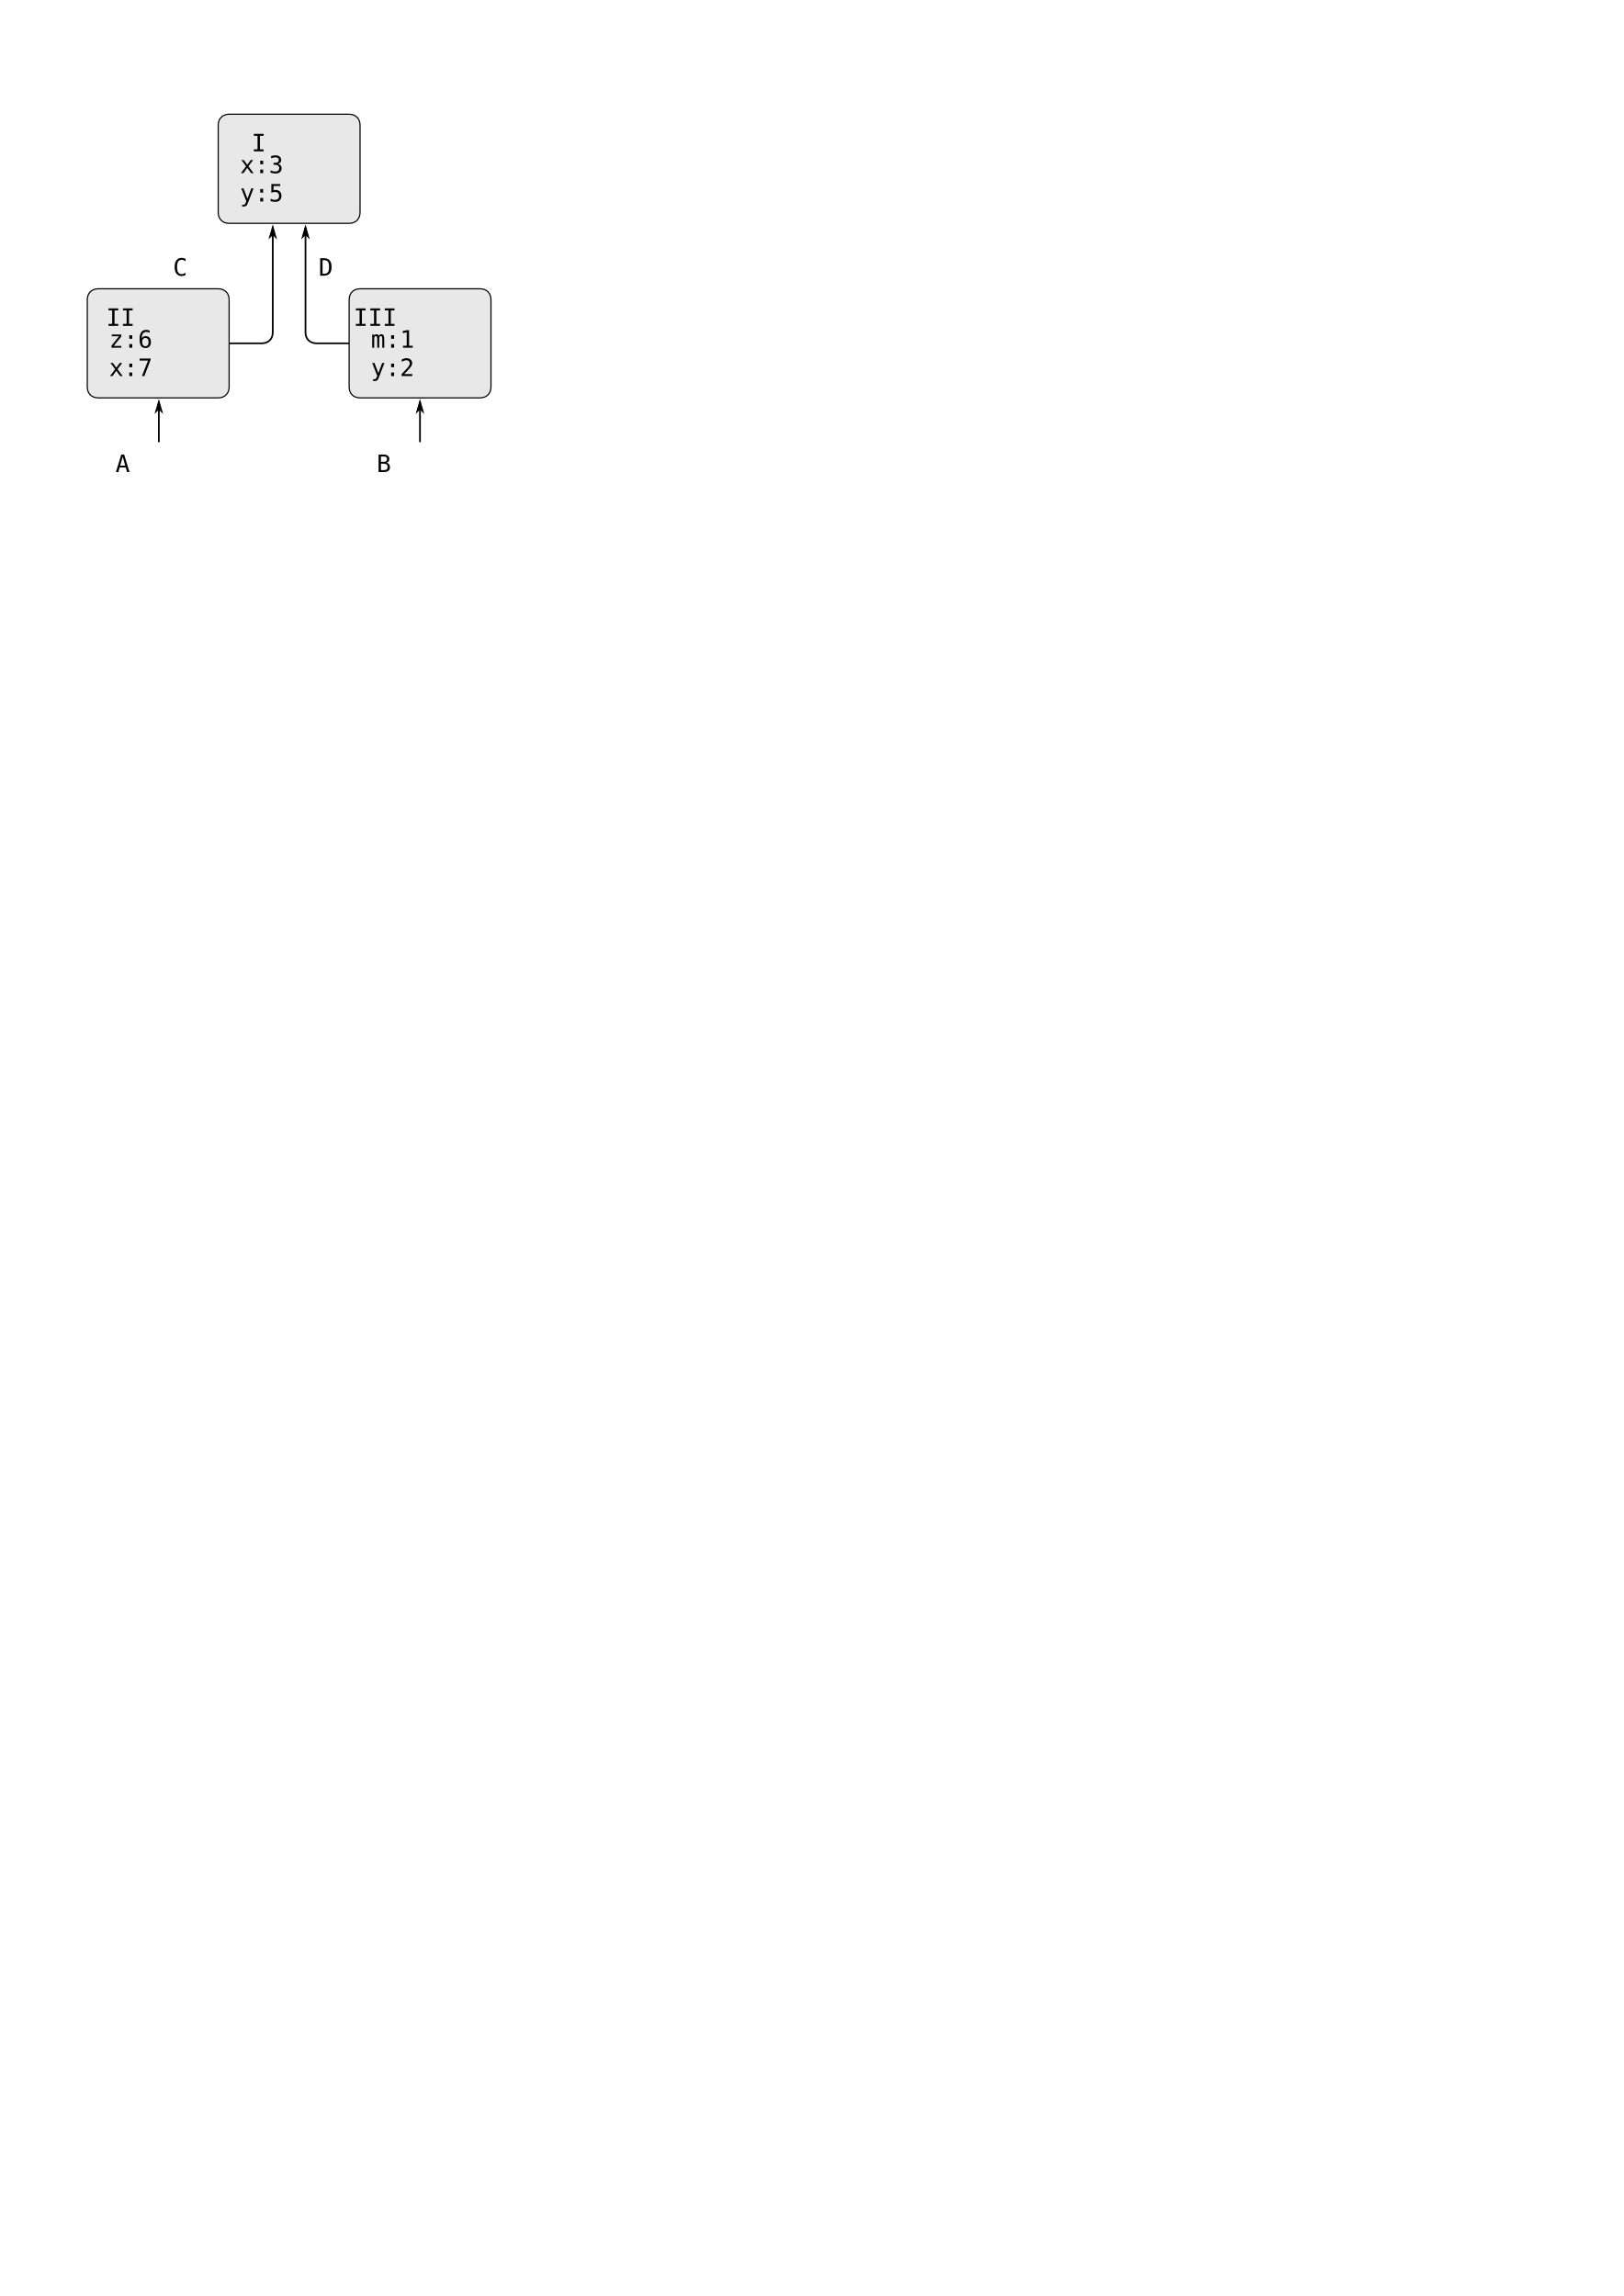
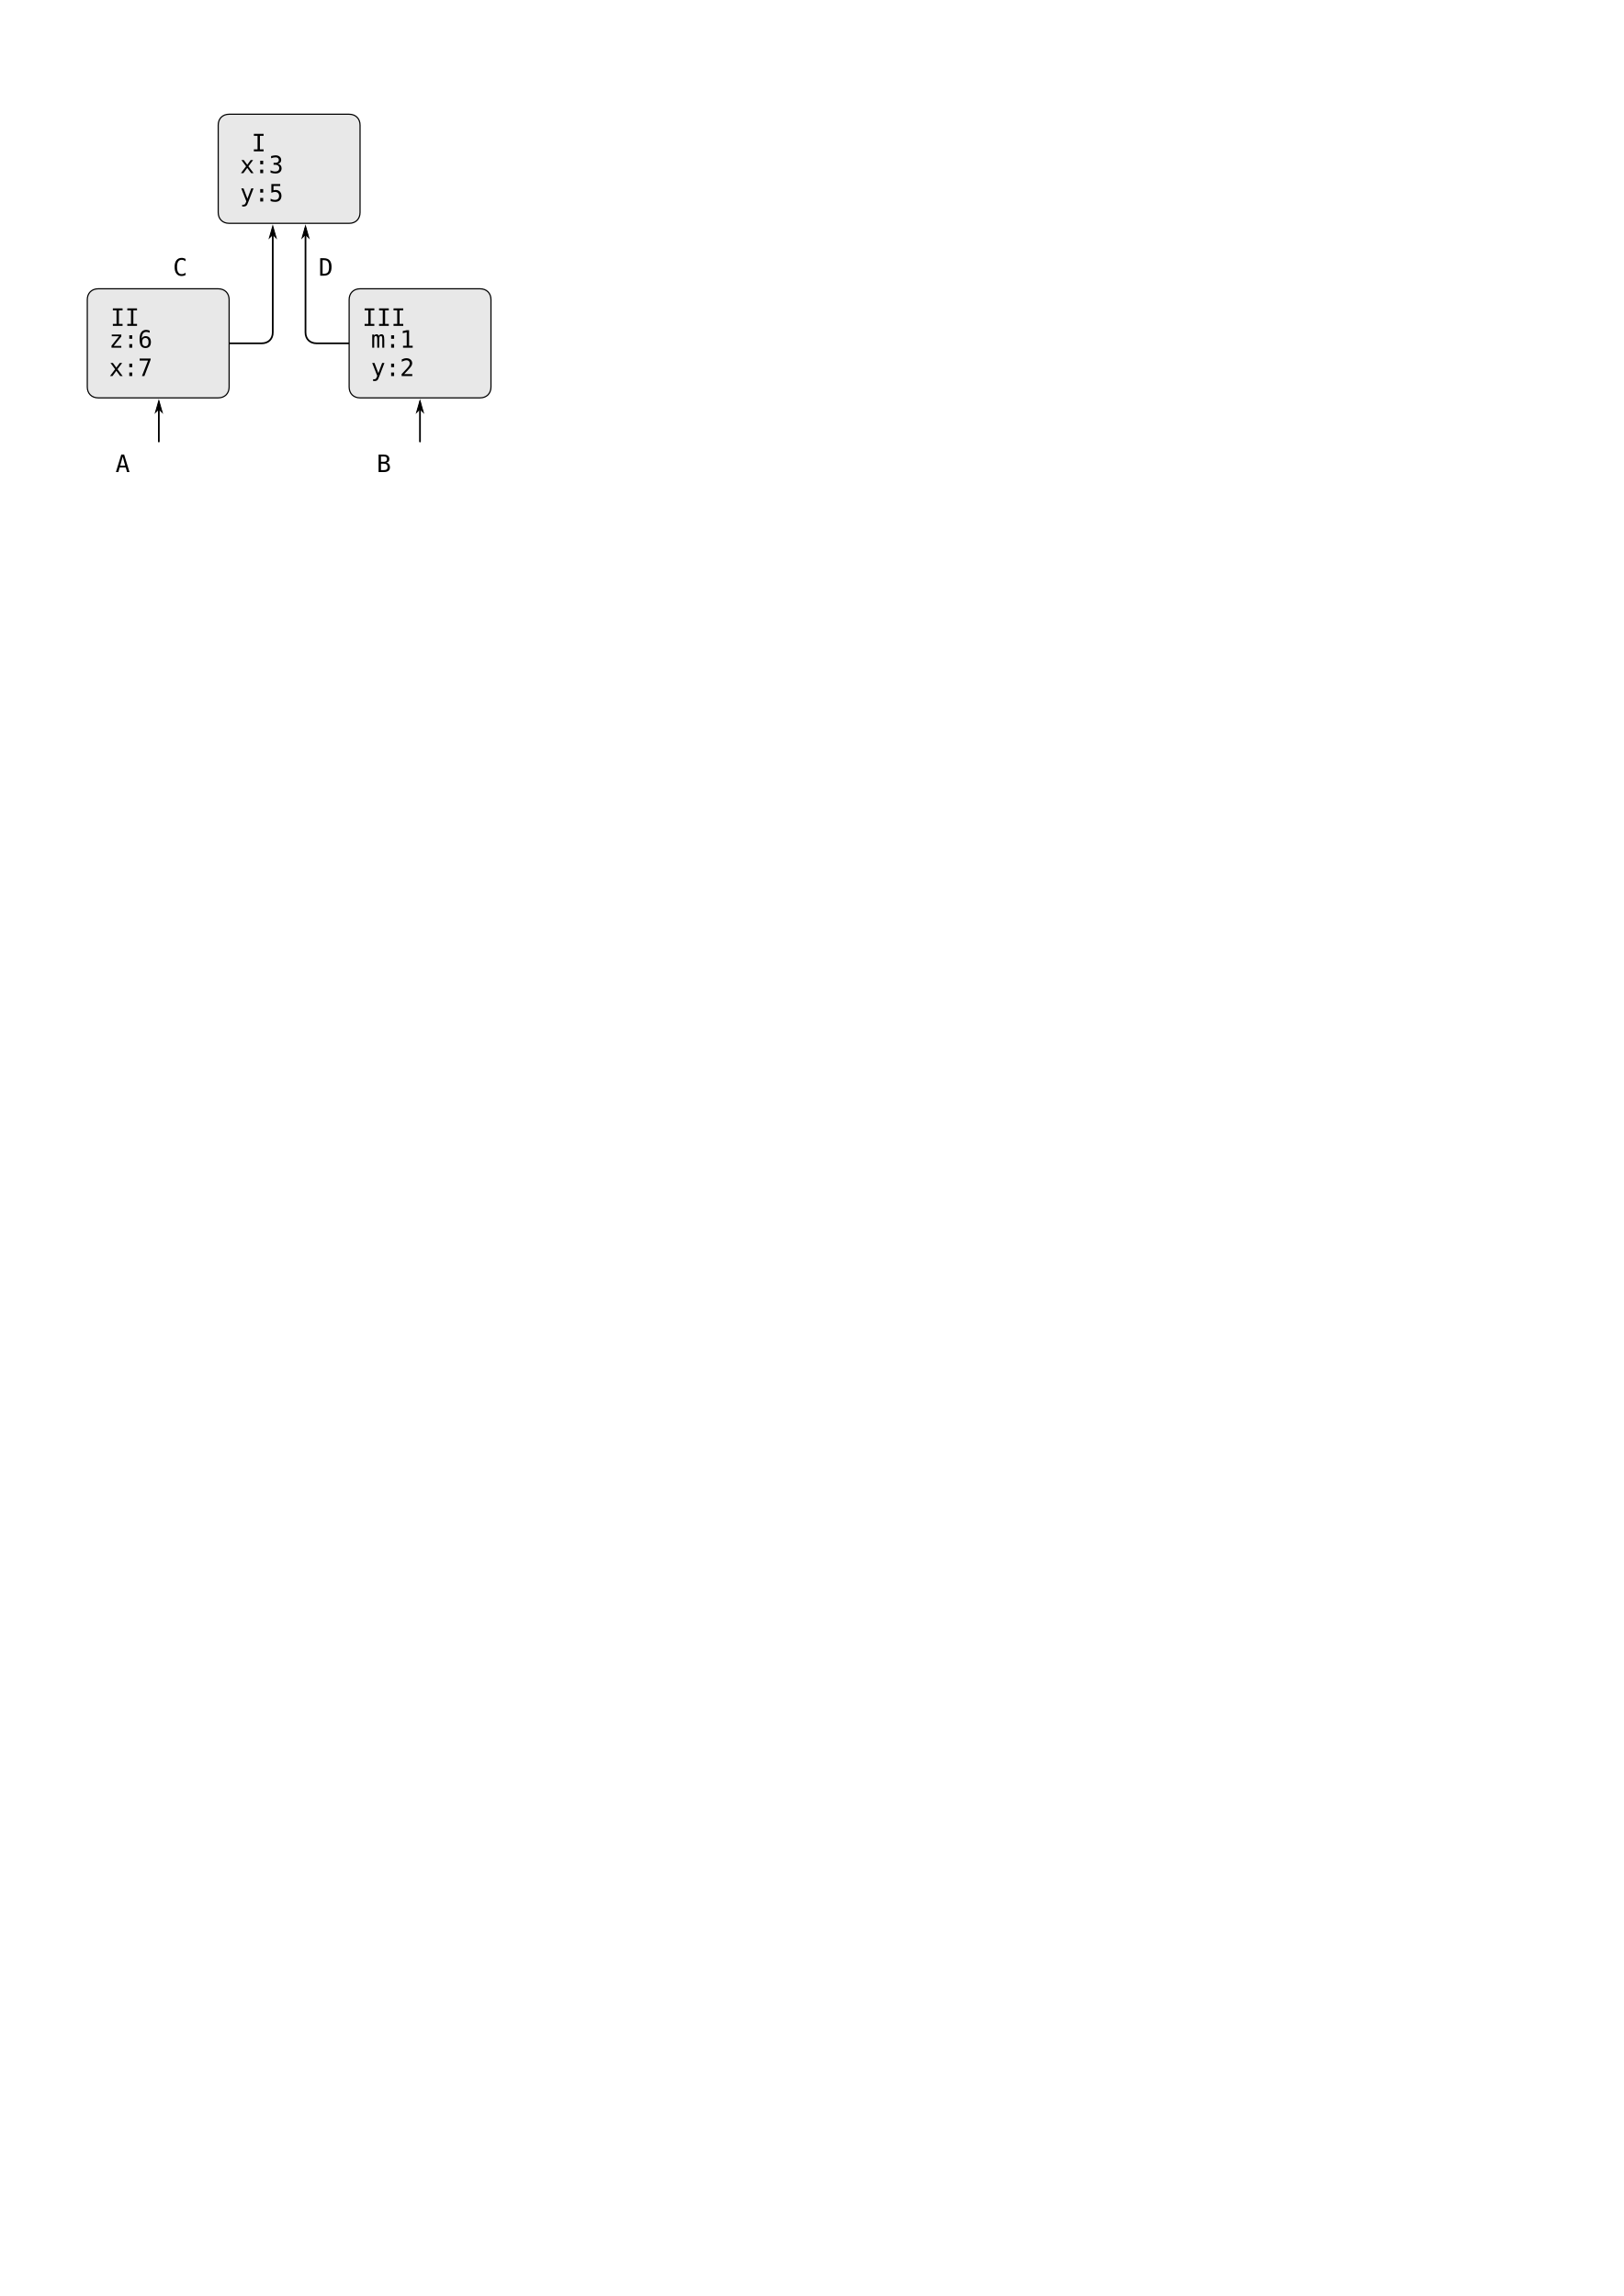
<svg xmlns="http://www.w3.org/2000/svg" width="744.094" height="1052.362" id="svg2" version="1.1" style="display:inline">
  <defs id="defs4">
    <marker orient="auto" refY="0" refX="0" id="Arrow1Mend" style="overflow:visible">
      <path id="path3809" d="M 0,0 5,-5 -12.5,0 5,5 0,0 z" style="fill-rule:evenodd;stroke:#000000;stroke-width:1pt;marker-start:none" transform="matrix(-0.4,0,0,-0.4,-4,0)" />
    </marker>
    <marker orient="auto" refY="0" refX="0" id="Arrow1Lend" style="overflow:visible">
      <path id="path3803" d="M 0,0 5,-5 -12.5,0 5,5 0,0 z" style="fill-rule:evenodd;stroke:#000000;stroke-width:1pt;marker-start:none" transform="matrix(-0.8,0,0,-0.8,-10,0)" />
    </marker>
    <marker orient="auto" refY="0" refX="0" id="Arrow1Mend-6" style="overflow:visible">
      <path id="path3809-6" d="M 0,0 5,-5 -12.5,0 5,5 0,0 z" style="fill-rule:evenodd;stroke:#000000;stroke-width:1pt;marker-start:none" transform="matrix(-0.4,0,0,-0.4,-4,0)" />
    </marker>
    <marker orient="auto" refY="0" refX="0" id="Arrow1Mend-6-2" style="overflow:visible">
      <path id="path3809-6-4" d="M 0,0 5,-5 -12.5,0 5,5 0,0 z" style="fill-rule:evenodd;stroke:#000000;stroke-width:1pt;marker-start:none" transform="matrix(-0.4,0,0,-0.4,-4,0)" />
    </marker>
  </defs>
  <g id="layer2" style="display:inline">
    <path style="fill:#e8e8e8;fill-opacity:1;stroke:#000000;stroke-width:0.531;stroke-linecap:round;stroke-linejoin:round;stroke-miterlimit:4;stroke-opacity:1;stroke-dashoffset:0;stroke-dasharray:none" d="m 105,52.362 55,0 c 3,0 5,2 5,5 l 0,40 c 0,3 -2,5 -5,5 l -55,0 c -3,0 -5,-2 -5,-5 l 0,-40 c 0,-3 2,-5 5,-5 z" id="rect3768" />
    <path style="fill:none;stroke:#000000;stroke-width:0.78;stroke-linecap:butt;stroke-linejoin:round;stroke-opacity:1;marker-end:url(#Arrow1Mend);stroke-miterlimit:4;stroke-dasharray:none" d="m 105,157.362 14.911,0 c 3.089,0 5.089,-2 5.089,-5 l 0,-48" id="path3795" />
    <path style="fill:none;stroke:#000000;stroke-width:0.78;stroke-linecap:butt;stroke-linejoin:round;stroke-opacity:1;marker-end:url(#Arrow1Mend);stroke-miterlimit:4;stroke-dasharray:none" d="m 160,157.362 -14.911,0 c -3.089,0 -5.089,-2 -5.089,-5 l 0,-48" id="path3795-5" />
    <path style="fill:none;stroke:#000000;stroke-width:0.78;stroke-linecap:round;stroke-linejoin:round;stroke-opacity:1;marker-end:url(#Arrow1Mend-6);stroke-miterlimit:4;stroke-dasharray:none" d="m 72.791,202.362 0,-18" id="path4451" />
    <path style="fill:none;stroke:#000000;stroke-width:0.78;stroke-linecap:round;stroke-linejoin:round;stroke-opacity:1;marker-end:url(#Arrow1Mend-6);stroke-miterlimit:4;stroke-dasharray:none" d="m 192.462,202.362 0,-18" id="path4451-5" />
    <path style="fill:#e8e8e8;fill-opacity:1;stroke:#000000;stroke-width:0.531;stroke-linecap:round;stroke-linejoin:round;stroke-miterlimit:4;stroke-opacity:1;stroke-dashoffset:0;stroke-dasharray:none" d="m 45,132.362 55,0 c 3,0 5,2 5,5 l 0,40 c 0,3 -2,5 -5,5 l -55,0 c -3,0 -5,-2 -5,-5 l 0,-40 c 0,-3 2,-5 5,-5 z" id="rect3768-2" />
    <path style="fill:#e8e8e8;fill-opacity:1;stroke:#000000;stroke-width:0.531;stroke-linecap:round;stroke-linejoin:round;stroke-miterlimit:4;stroke-opacity:1;stroke-dashoffset:0;stroke-dasharray:none" d="m 165,132.362 55,0 c 3,0 5,2 5,5 l 0,40 c 0,3 -2,5 -5,5 l -55,0 c -3,0 -5,-2 -5,-5 l 0,-40 c 0,-3 2,-5 5,-5 z" id="rect3768-5" />
  </g>
  <g id="layer3" style="display:inline">
    <text xml:space="preserve" style="font-size:11px;font-style:normal;font-variant:normal;font-weight:normal;font-stretch:normal;text-align:center;line-height:125%;letter-spacing:0px;word-spacing:0px;text-anchor:middle;fill:#000000;fill-opacity:1;stroke:none;font-family:DejaVu Sans Mono;-inkscape-font-specification:DejaVu Sans Mono" x="72.791" y="216.362" id="text4663">
      <tspan id="tspan4665" x="72.791" y="216.362">A</tspan>
    </text>
    <text xml:space="preserve" style="font-size:11px;font-style:normal;font-variant:normal;font-weight:normal;font-stretch:normal;text-align:center;line-height:125%;letter-spacing:0px;word-spacing:0px;text-anchor:middle;fill:#000000;fill-opacity:1;stroke:none;font-family:DejaVu Sans Mono;-inkscape-font-specification:DejaVu Sans Mono" x="192.472" y="216.362" id="text4667">
      <tspan id="tspan4669" x="192.472" y="216.362">B</tspan>
    </text>
    <text xml:space="preserve" style="font-size:11px;font-style:normal;font-variant:normal;font-weight:normal;font-stretch:normal;text-align:end;line-height:125%;letter-spacing:0px;word-spacing:0px;text-anchor:end;fill:#000000;fill-opacity:1;stroke:none;font-family:DejaVu Sans Mono;-inkscape-font-specification:DejaVu Sans Mono" x="119" y="126.362" id="text4671">
      <tspan id="tspan4673" x="119" y="126.362">C</tspan>
    </text>
    <text xml:space="preserve" style="font-size:11px;font-style:normal;font-variant:normal;font-weight:normal;font-stretch:normal;text-align:end;line-height:125%;letter-spacing:0px;word-spacing:0px;text-anchor:end;fill:#000000;fill-opacity:1;stroke:none;font-family:DejaVu Sans Mono;-inkscape-font-specification:DejaVu Sans Mono" x="150.357" y="122.362" id="text4675">
      <tspan id="tspan4677" x="150.357" y="122.362" />
    </text>
    <text xml:space="preserve" style="font-size:11px;font-style:normal;font-variant:normal;font-weight:normal;font-stretch:normal;text-align:start;line-height:125%;letter-spacing:0px;word-spacing:0px;text-anchor:start;fill:#000000;fill-opacity:1;stroke:none;font-family:DejaVu Sans Mono;-inkscape-font-specification:DejaVu Sans Mono" x="146" y="126.362" id="text4679">
      <tspan id="tspan4681" x="146" y="126.362">D</tspan>
    </text>
    <text xml:space="preserve" style="font-size:11px;font-style:normal;font-variant:normal;font-weight:normal;font-stretch:normal;text-align:end;line-height:125%;letter-spacing:0px;word-spacing:0px;text-anchor:end;fill:#000000;fill-opacity:1;stroke:none;font-family:DejaVu Sans Mono;-inkscape-font-specification:DejaVu Sans Mono" x="155" y="69.362" id="text4683">
      <tspan id="tspan4685" x="155" y="69.362">I</tspan>
    </text>
-     <text xml:space="preserve" style="font-size:11px;font-style:normal;font-variant:normal;font-weight:normal;font-stretch:normal;text-align:end;line-height:125%;letter-spacing:0px;word-spacing:0px;text-anchor:end;fill:#000000;fill-opacity:1;stroke:none;font-family:DejaVu Sans Mono;-inkscape-font-specification:DejaVu Sans Mono" x="95" y="149.362" id="text4687">
-       <tspan id="tspan4689" x="95" y="149.362">II</tspan>
+     <text xml:space="preserve" style="font-size:11px;font-style:normal;font-variant:normal;font-weight:normal;font-stretch:normal;text-align:end;line-height:125%;letter-spacing:0px;word-spacing:0px;text-anchor:end;fill:#000000;fill-opacity:1;stroke:none;font-family:DejaVu Sans Mono;-inkscape-font-specification:DejaVu Sans Mono" x="97" y="149.362" id="text4687">
+       <tspan id="tspan4689" x="97" y="149.362">II</tspan>
    </text>
-     <text xml:space="preserve" style="font-size:11px;font-style:normal;font-variant:normal;font-weight:normal;font-stretch:normal;text-align:end;line-height:125%;letter-spacing:0px;word-spacing:0px;text-anchor:end;fill:#000000;fill-opacity:1;stroke:none;font-family:DejaVu Sans Mono;-inkscape-font-specification:DejaVu Sans Mono" x="215" y="149.362" id="text4691">
-       <tspan id="tspan4693" x="215" y="149.362">III</tspan>
+     <text xml:space="preserve" style="font-size:11px;font-style:normal;font-variant:normal;font-weight:normal;font-stretch:normal;text-align:end;line-height:125%;letter-spacing:0px;word-spacing:0px;text-anchor:end;fill:#000000;fill-opacity:1;stroke:none;font-family:DejaVu Sans Mono;-inkscape-font-specification:DejaVu Sans Mono" x="219" y="149.362" id="text4691">
+       <tspan id="tspan4693" x="219" y="149.362">III</tspan>
    </text>
    <text xml:space="preserve" style="font-size:11px;font-style:normal;font-variant:normal;font-weight:normal;font-stretch:normal;text-align:start;line-height:125%;letter-spacing:0px;word-spacing:0px;text-anchor:start;fill:#000000;fill-opacity:1;stroke:none;font-family:DejaVu Sans Mono;-inkscape-font-specification:DejaVu Sans Mono" x="50" y="159.362" id="text4695">
      <tspan id="tspan4697" x="50" y="159.362">z:6</tspan>
    </text>
    <text xml:space="preserve" style="font-size:11px;font-style:normal;font-variant:normal;font-weight:normal;font-stretch:normal;text-align:start;line-height:125%;letter-spacing:0px;word-spacing:0px;text-anchor:start;fill:#000000;fill-opacity:1;stroke:none;font-family:DejaVu Sans Mono;-inkscape-font-specification:DejaVu Sans Mono" x="50" y="172.362" id="text4699">
      <tspan id="tspan4701" x="50" y="172.362">x:7</tspan>
    </text>
    <text xml:space="preserve" style="font-size:11px;font-style:normal;font-variant:normal;font-weight:normal;font-stretch:normal;text-align:start;line-height:125%;letter-spacing:0px;word-spacing:0px;text-anchor:start;fill:#000000;fill-opacity:1;stroke:none;font-family:DejaVu Sans Mono;-inkscape-font-specification:DejaVu Sans Mono" x="170" y="159.362" id="text4703">
      <tspan id="tspan4705" x="170" y="159.362">m:1</tspan>
    </text>
    <text xml:space="preserve" style="font-size:11px;font-style:normal;font-variant:normal;font-weight:normal;font-stretch:normal;text-align:start;line-height:125%;letter-spacing:0px;word-spacing:0px;text-anchor:start;fill:#000000;fill-opacity:1;stroke:none;font-family:DejaVu Sans Mono;-inkscape-font-specification:DejaVu Sans Mono" x="170" y="172.362" id="text4707">
      <tspan id="tspan4709" x="170" y="172.362">y:2</tspan>
    </text>
    <text xml:space="preserve" style="font-size:11px;font-style:normal;font-variant:normal;font-weight:normal;font-stretch:normal;text-align:start;line-height:125%;letter-spacing:0px;word-spacing:0px;text-anchor:start;fill:#000000;fill-opacity:1;stroke:none;font-family:DejaVu Sans Mono;-inkscape-font-specification:DejaVu Sans Mono" x="110" y="79.362" id="text4711">
      <tspan id="tspan4713" x="110" y="79.362">x:3</tspan>
    </text>
    <text xml:space="preserve" style="font-size:11px;font-style:normal;font-variant:normal;font-weight:normal;font-stretch:normal;text-align:start;line-height:125%;letter-spacing:0px;word-spacing:0px;text-anchor:start;fill:#000000;fill-opacity:1;stroke:none;font-family:DejaVu Sans Mono;-inkscape-font-specification:DejaVu Sans Mono" x="110" y="92.362" id="text4715">
      <tspan id="tspan4717" x="110" y="92.362">y:5</tspan>
    </text>
  </g>
</svg>
